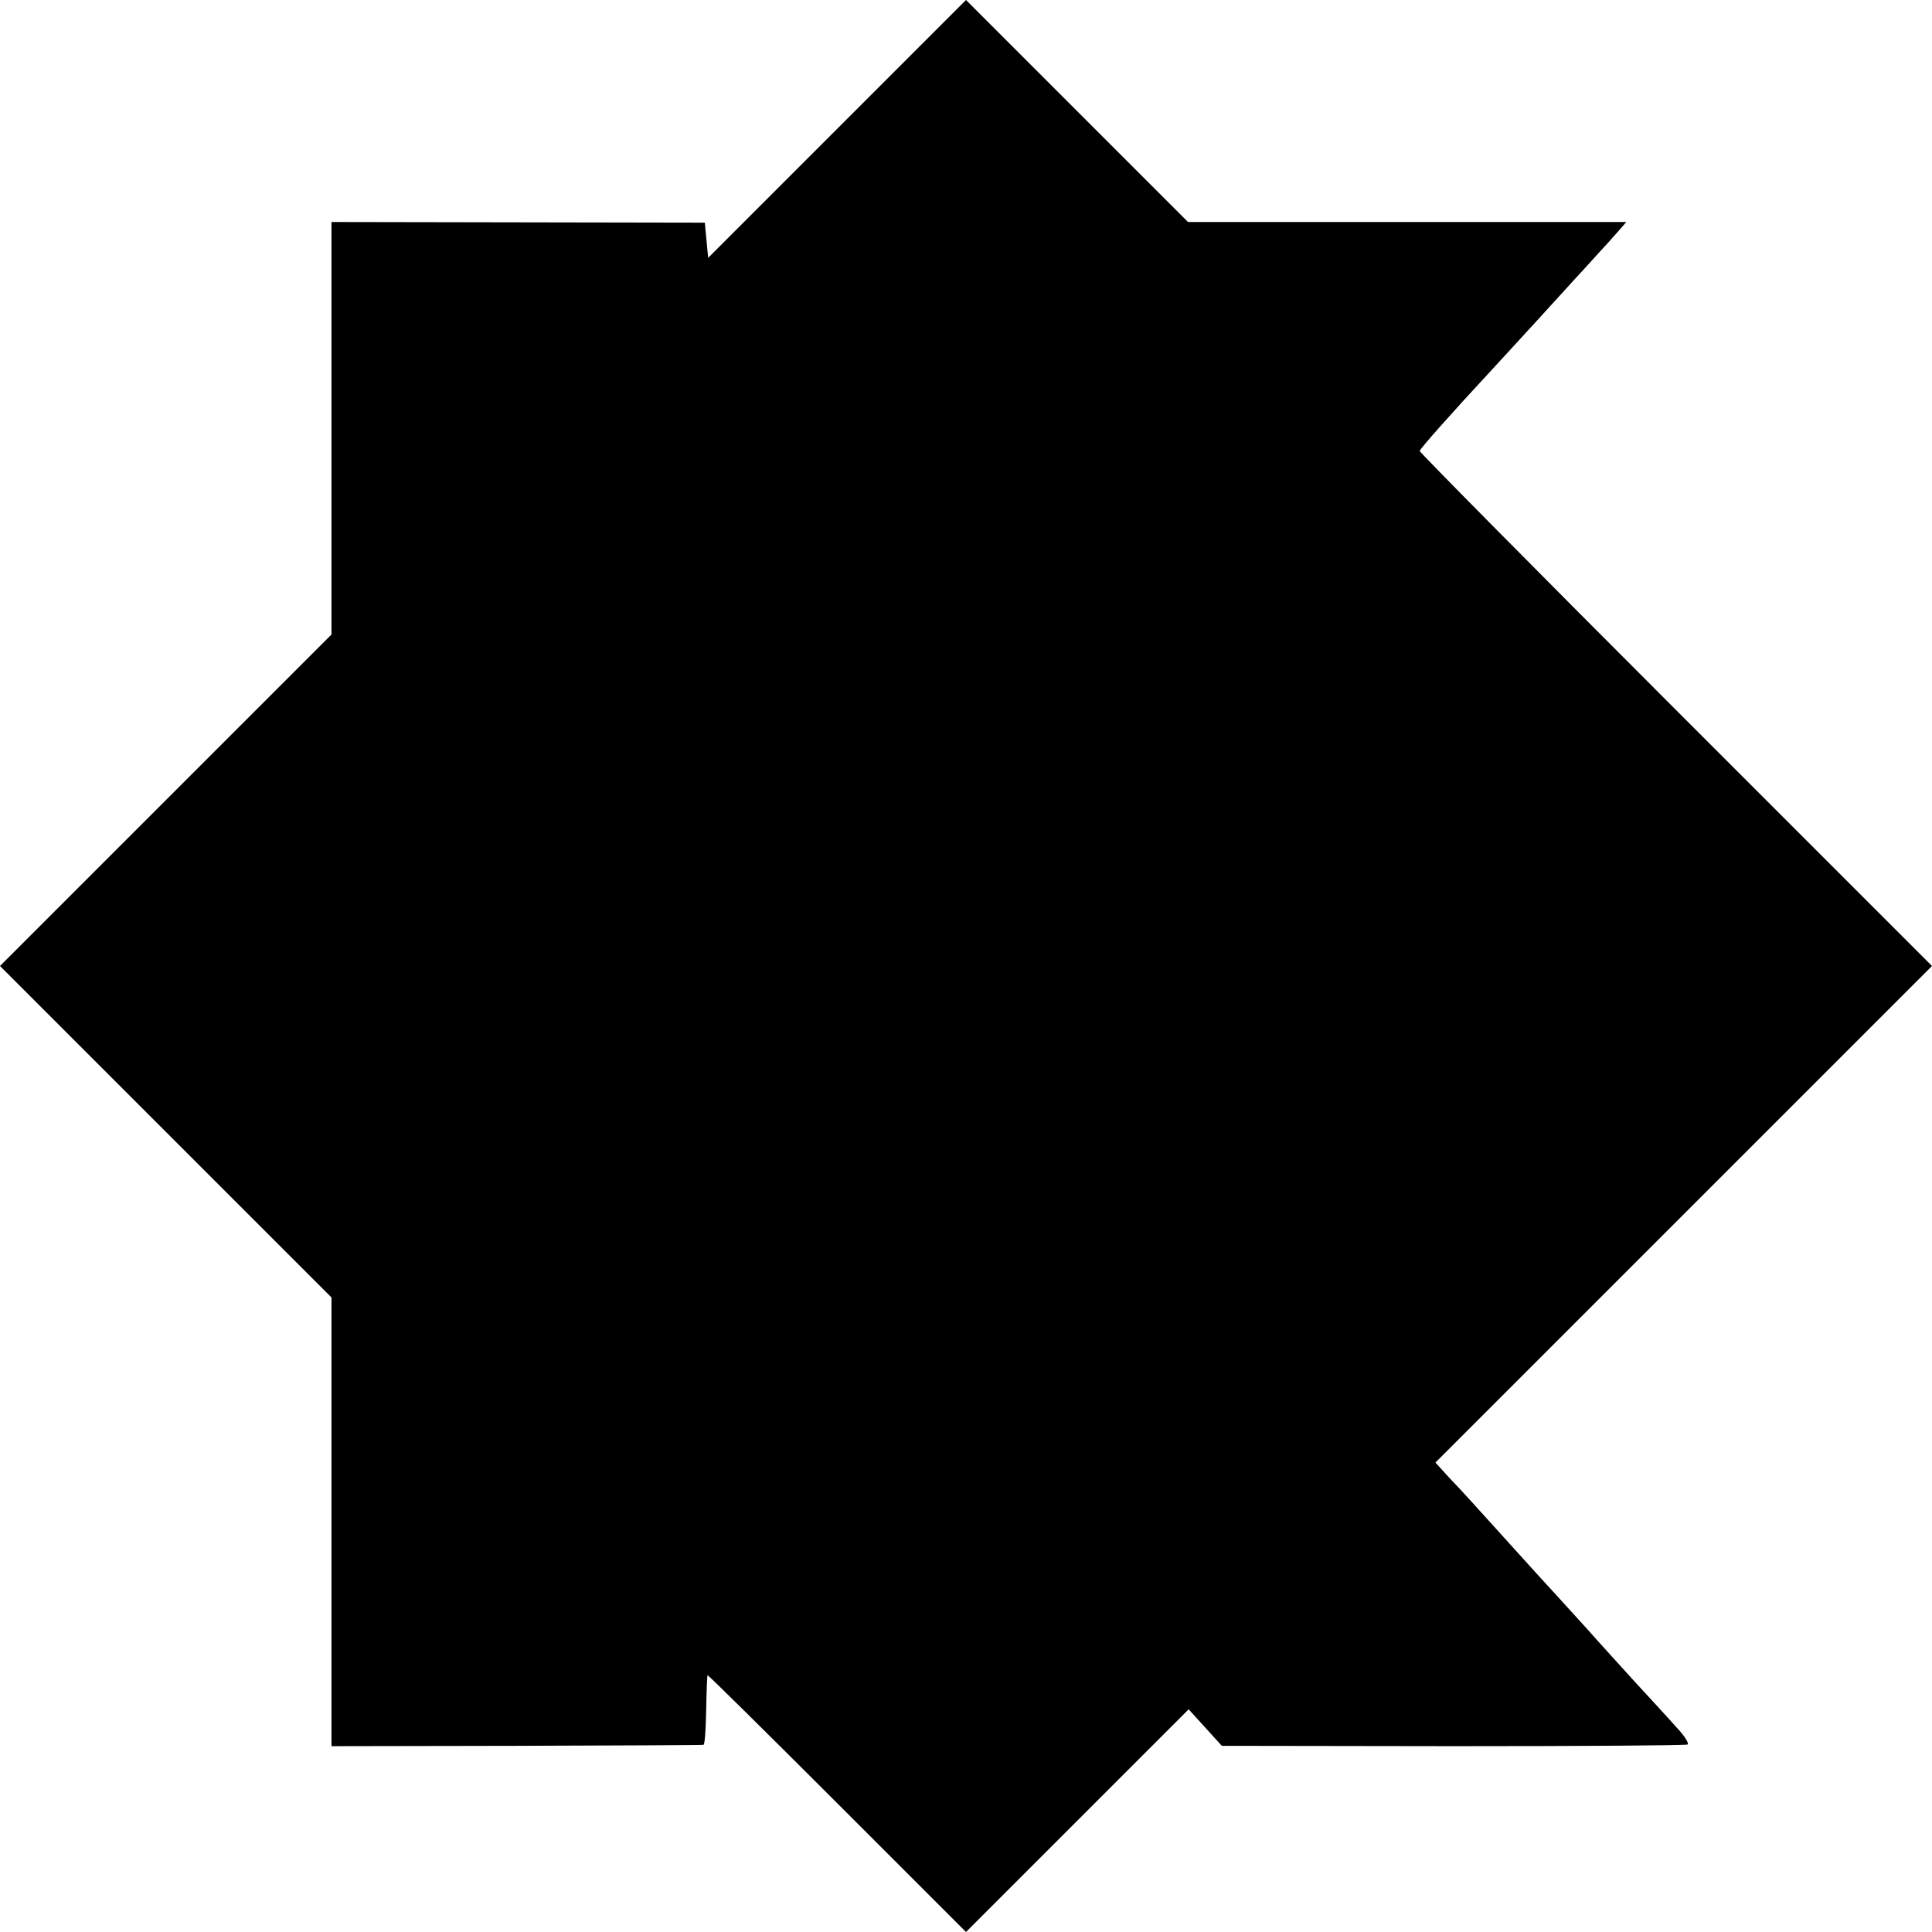
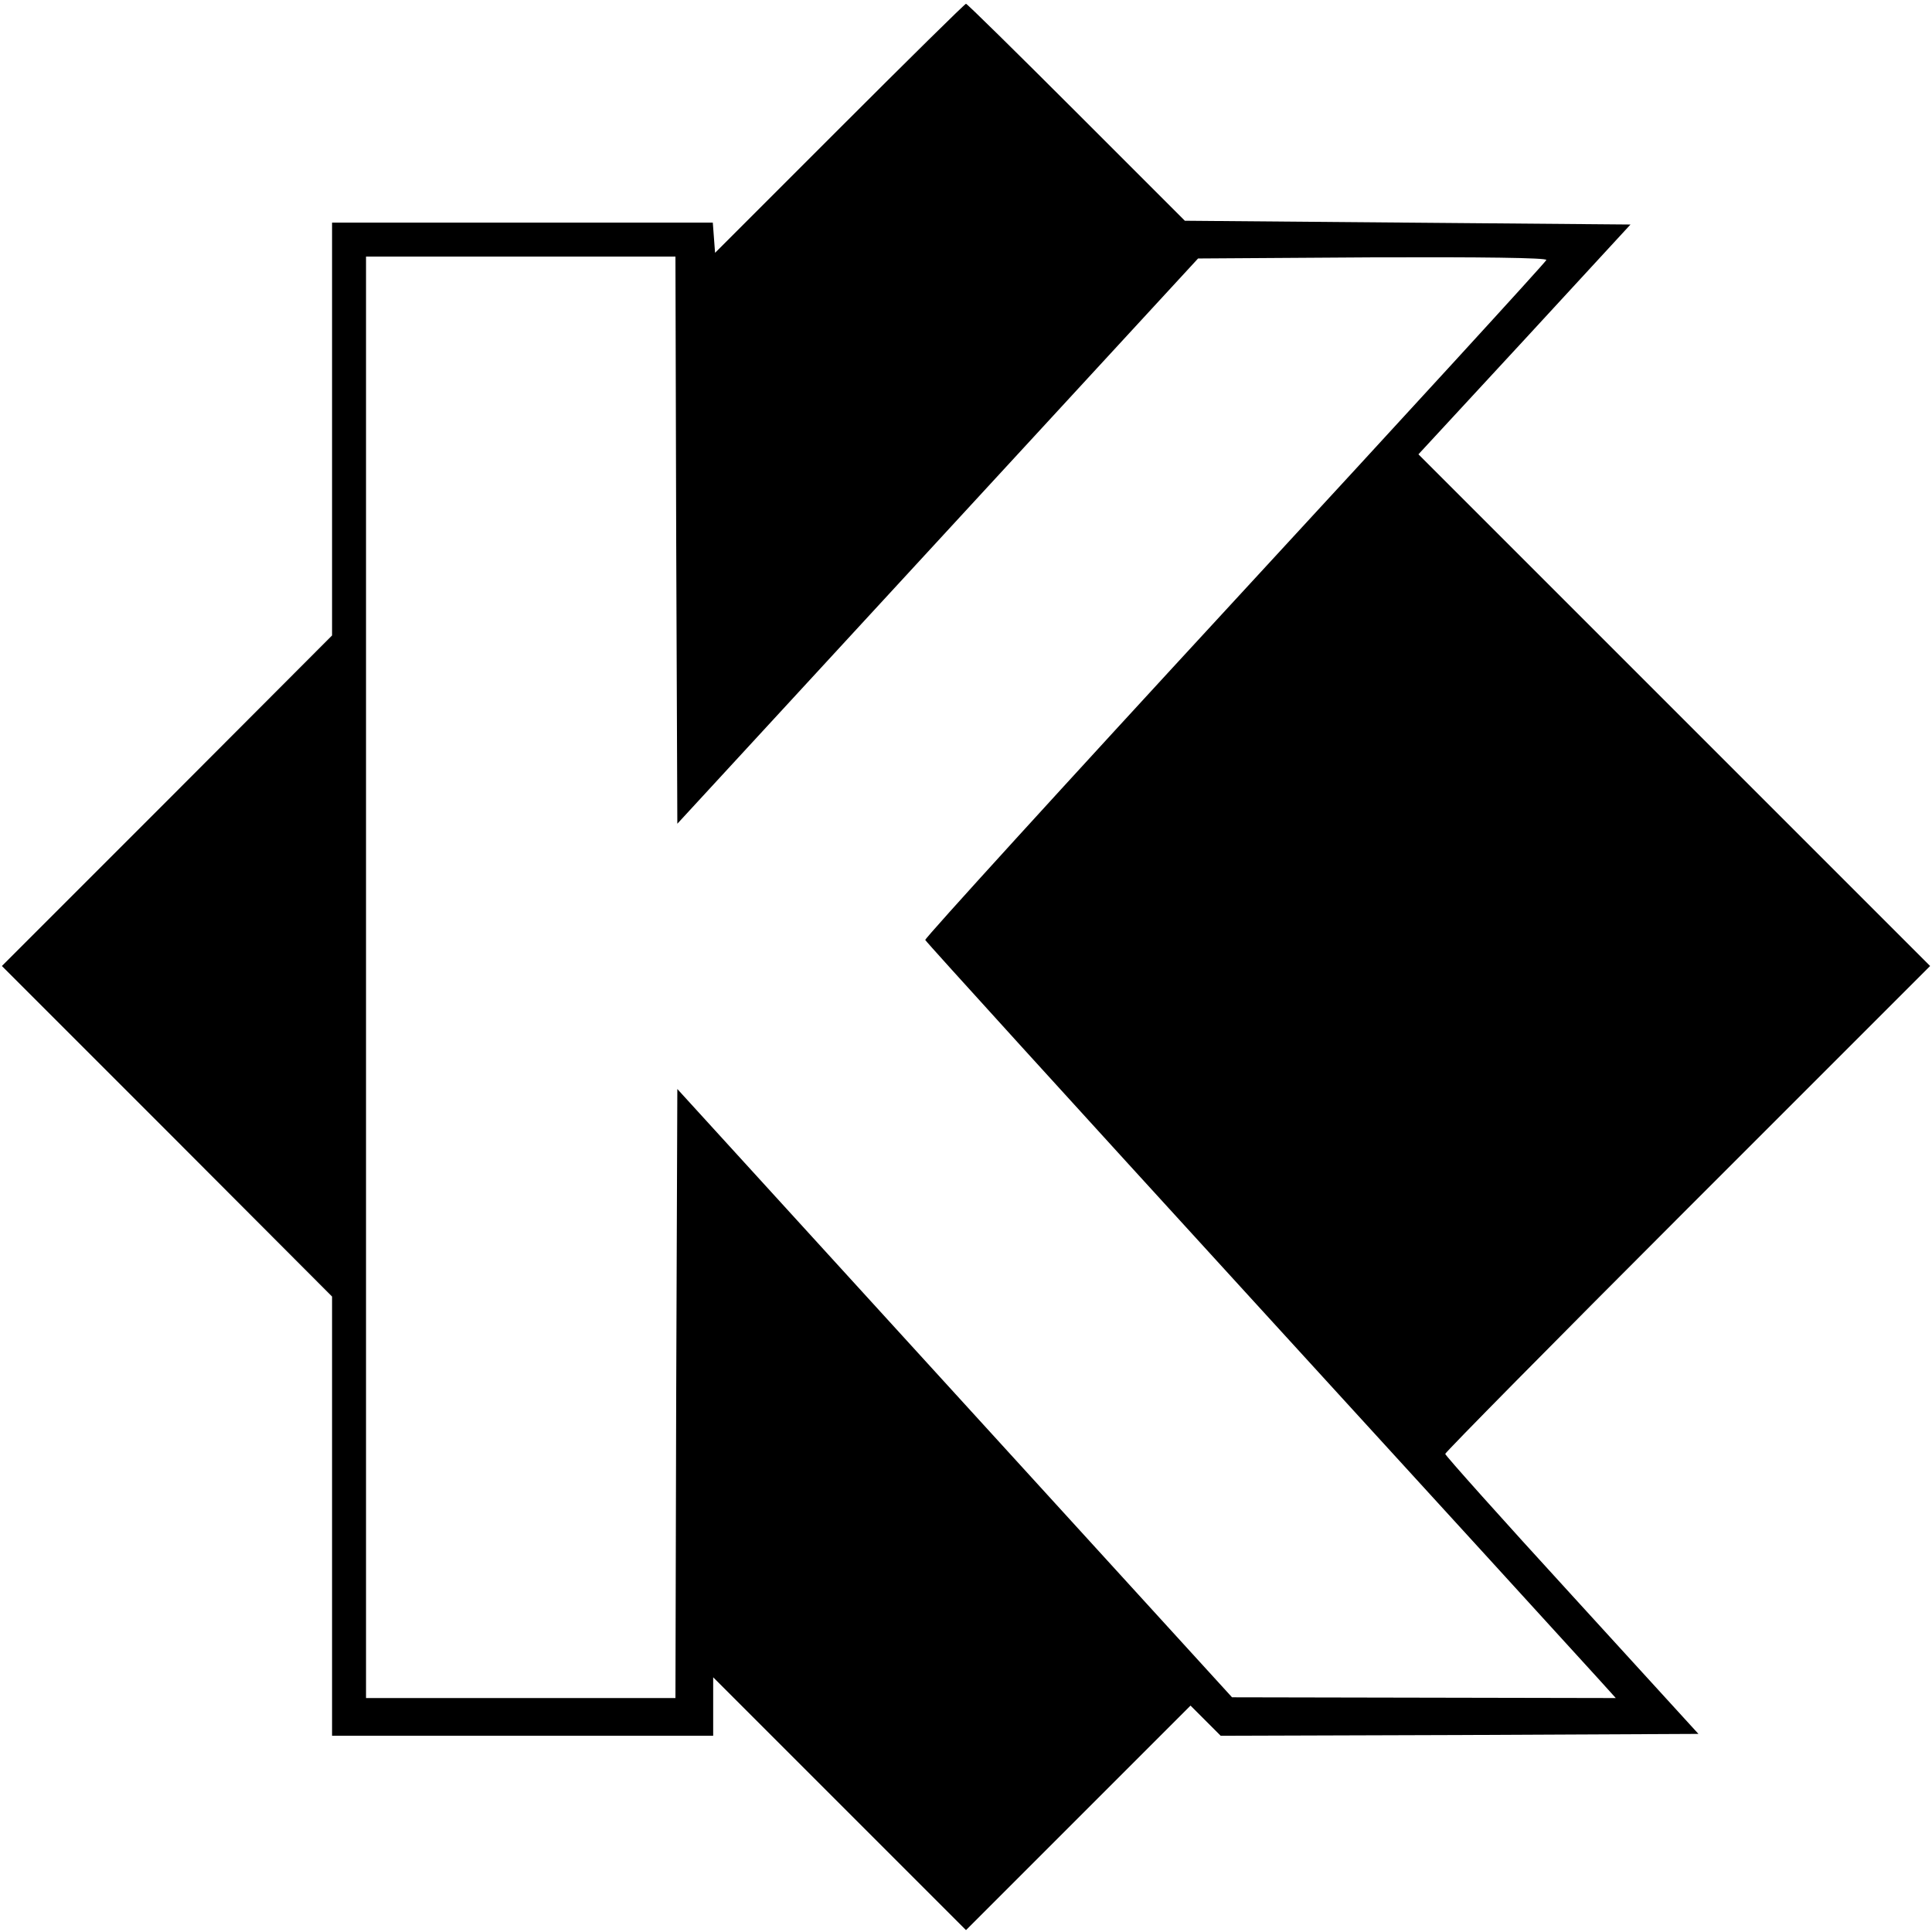
- <svg xmlns="http://www.w3.org/2000/svg" version="1.0" width="577pt" height="577pt" viewBox="0 0 577 577" preserveAspectRatio="xMidYMid meet">
-   <g transform="translate(0,577) scale(0.1,-0.1)" fill="#000000" stroke="none">
-     <path d="M2500 5385 l-385 -385 -5 52 -5 53 -557 1 -558 1 0 -616 0 -616 -495 -495 -495 -495 495 -495 495 -495 0 -670 0 -670 552 1 c304 1 556 2 559 3 4 1 7 47 8 103 1 56 3 103 4 105 2 1 176 -171 387 -382 l385 -385 333 333 332 332 50 -55 49 -54 691 -1 c381 0 696 2 700 5 5 3 -9 26 -32 50 -22 25 -80 88 -128 140 -47 52 -111 122 -140 155 -30 33 -70 77 -90 99 -19 21 -44 48 -55 60 -21 23 -151 167 -200 221 -15 17 -46 50 -68 73 l-40 44 742 742 741 741 -765 765 c-421 421 -765 769 -765 773 0 6 95 113 225 253 40 43 200 218 236 258 24 26 58 63 74 81 17 18 42 46 56 62 l26 30 -654 0 -655 0 -331 331 -332 332 -385 -385z" />
+ <svg xmlns="http://www.w3.org/2000/svg" version="1.0" width="512pt" height="512pt" viewBox="0 0 512 512" preserveAspectRatio="xMidYMid meet">
+   <g transform="translate(0,512) scale(0.1,-0.1)" fill="#000000" stroke="none">
+     <path d="M2225 4780 l-330 -330 -3 40 -3 40 -505 0 -504 0 0 -547 0 -547 -437 -438 -438 -438 438 -438 437 -438 0 -582 0 -582 505 0 505 0 0 77 0 78 335 -335 335 -335 298 298 297 297 40 -40 40 -40 633 2 633 3 -335 367 c-185 202 -336 371 -336 375 0 4 289 297 642 650 l643 643 -678 678 -678 678 281 304 281 305 -590 5 -591 5 -288 288 c-158 158 -289 287 -292 287 -3 0 -154 -149 -335 -330z m-433 -1092 l3 -751 690 749 690 749 464 3 c283 1 461 -1 459 -7 -1 -5 -373 -411 -826 -902 -452 -490 -821 -895 -820 -900 2 -5 393 -435 869 -956 477 -522 888 -972 914 -1001 l47 -52 -509 1 -508 1 -735 806 -735 806 -3 -807 -2 -807 -410 0 -410 0 0 1910 0 1910 410 0 410 0 2 -752z" />
  </g>
</svg>
